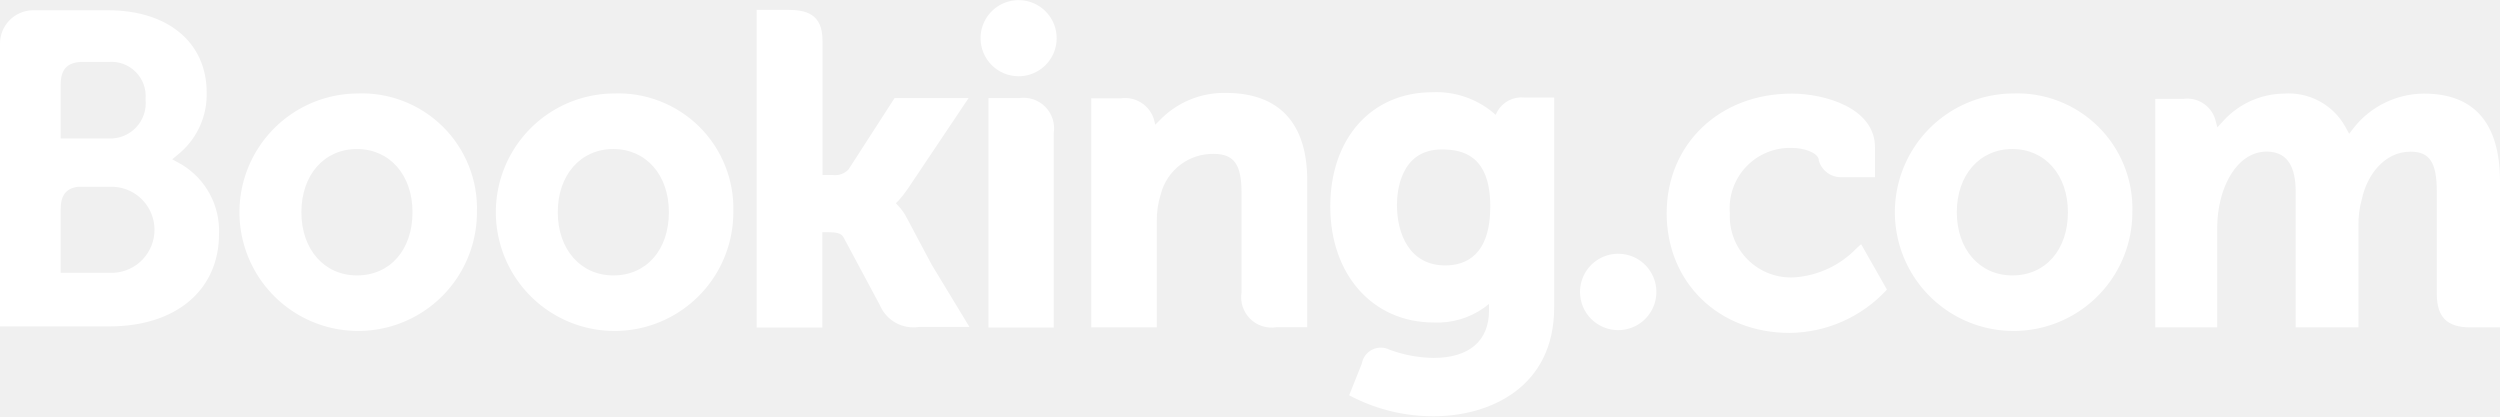
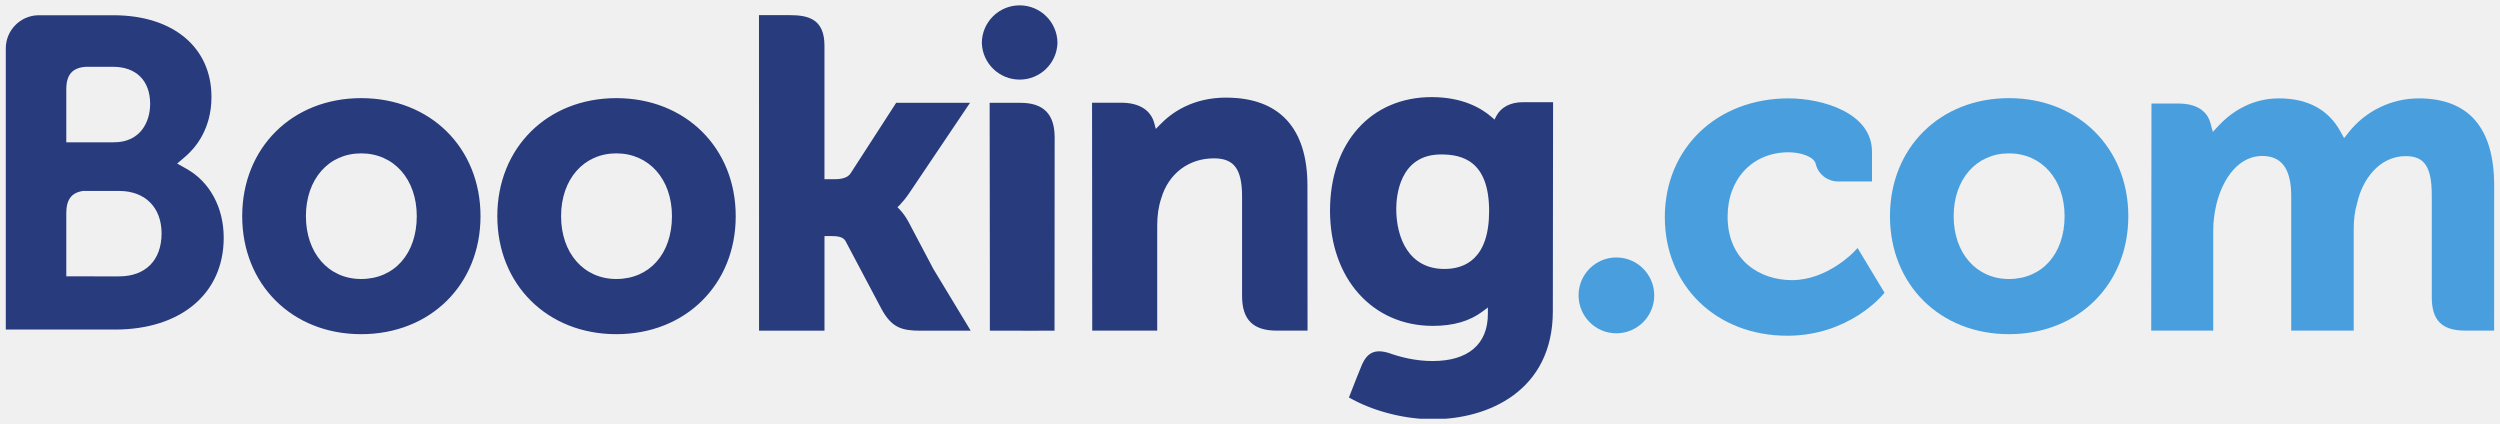
- <svg xmlns="http://www.w3.org/2000/svg" fill="none" viewBox="0 0 180 30">
-   <path fill="#fff" d="M70.6 2.74C70.602 2.198 70.765 1.669 71.067 1.219C71.37 0.77 71.799 0.42 72.301 0.215C72.802 0.009 73.353 -0.043 73.884 0.065C74.415 0.172 74.903 0.435 75.284 0.82C75.666 1.204 75.925 1.693 76.029 2.225C76.133 2.757 76.077 3.308 75.868 3.808C75.658 4.308 75.306 4.734 74.854 5.034C74.402 5.333 73.872 5.492 73.33 5.49C72.97 5.489 72.614 5.417 72.282 5.278C71.95 5.139 71.649 4.936 71.395 4.68C71.142 4.425 70.941 4.122 70.805 3.789C70.668 3.456 70.599 3.1 70.6 2.74V2.74ZM116.5 23.77C117.044 23.772 117.577 23.612 118.031 23.311C118.484 23.01 118.838 22.582 119.048 22.079C119.257 21.577 119.313 21.024 119.208 20.49C119.103 19.956 118.842 19.465 118.458 19.079C118.074 18.693 117.584 18.43 117.05 18.324C116.516 18.217 115.963 18.27 115.46 18.478C114.957 18.686 114.527 19.039 114.224 19.491C113.922 19.944 113.76 20.476 113.76 21.02C113.76 21.748 114.048 22.446 114.562 22.961C115.075 23.476 115.772 23.767 116.5 23.77V23.77ZM25.7 6.73C24.013 6.748 22.369 7.264 20.975 8.214C19.581 9.165 18.499 10.506 17.865 12.07C17.232 13.634 17.075 15.35 17.415 17.003C17.755 18.655 18.577 20.17 19.776 21.357C20.975 22.544 22.499 23.349 24.155 23.672C25.811 23.994 27.525 23.82 29.082 23.17C30.64 22.52 31.97 21.425 32.905 20.021C33.841 18.617 34.34 16.967 34.34 15.28C34.377 14.14 34.178 13.004 33.755 11.944C33.333 10.884 32.697 9.922 31.886 9.12C31.074 8.317 30.106 7.691 29.042 7.28C27.978 6.868 26.84 6.681 25.7 6.73V6.73ZM25.7 19.83C23.35 19.83 21.7 17.96 21.7 15.28C21.7 12.6 23.34 10.73 25.7 10.73C28.06 10.73 29.7 12.6 29.7 15.28C29.7 17.96 28.11 19.83 25.7 19.83ZM65.3 15.71C65.132 15.372 64.913 15.061 64.65 14.79L64.5 14.63L64.66 14.48C64.912 14.208 65.142 13.917 65.35 13.61L69.74 7.06H64.41L61.1 12.19C60.959 12.344 60.782 12.462 60.585 12.533C60.389 12.605 60.177 12.628 59.97 12.6H59.22V2.91C59.22 0.98 58.01 0.71 56.71 0.71H54.48V23.58H59.21V16.72H59.65C60.19 16.72 60.56 16.78 60.73 17.08L63.35 21.97C63.577 22.509 63.978 22.956 64.49 23.241C65.001 23.525 65.592 23.631 66.17 23.54H69.8L67.09 19.07L65.3 15.71ZM88.27 6.69C87.375 6.67 86.485 6.838 85.658 7.182C84.832 7.527 84.086 8.04 83.47 8.69L83.18 8.98L83.08 8.58C82.926 8.088 82.602 7.667 82.166 7.392C81.73 7.117 81.21 7.007 80.7 7.08H78.57V23.57H83.29V15.97C83.275 15.292 83.373 14.616 83.58 13.97C83.798 13.13 84.292 12.388 84.984 11.864C85.675 11.34 86.522 11.063 87.39 11.08C88.85 11.08 89.39 11.85 89.39 13.86V21.05C89.335 21.392 89.362 21.742 89.469 22.072C89.575 22.402 89.759 22.701 90.004 22.946C90.249 23.191 90.548 23.375 90.878 23.481C91.208 23.588 91.558 23.615 91.9 23.56H94.12V13.07C94.15 8.9 92.12 6.69 88.27 6.69V6.69ZM73.39 7.06H71.17V23.58H75.87V9.58C75.923 9.24 75.896 8.893 75.791 8.566C75.686 8.238 75.506 7.94 75.265 7.695C75.024 7.45 74.728 7.265 74.403 7.155C74.077 7.045 73.73 7.012 73.39 7.06V7.06ZM44.16 6.73C42.473 6.748 40.829 7.264 39.435 8.214C38.041 9.165 36.959 10.506 36.325 12.07C35.692 13.634 35.535 15.35 35.875 17.003C36.215 18.655 37.037 20.17 38.236 21.357C39.435 22.544 40.959 23.349 42.615 23.672C44.271 23.994 45.985 23.82 47.542 23.17C49.099 22.52 50.429 21.425 51.365 20.021C52.301 18.617 52.8 16.967 52.8 15.28C52.837 14.14 52.638 13.004 52.215 11.944C51.793 10.884 51.157 9.922 50.346 9.12C49.534 8.317 48.566 7.691 47.502 7.28C46.438 6.868 45.3 6.681 44.16 6.73V6.73ZM44.16 19.83C41.81 19.83 40.16 17.96 40.16 15.28C40.16 12.6 41.8 10.73 44.16 10.73C46.52 10.73 48.16 12.6 48.16 15.28C48.16 17.96 46.57 19.83 44.16 19.83ZM144.89 6.73C143.203 6.748 141.559 7.264 140.165 8.214C138.77 9.165 137.689 10.506 137.055 12.07C136.422 13.634 136.265 15.35 136.605 17.003C136.945 18.655 137.767 20.17 138.966 21.357C140.165 22.544 141.689 23.349 143.345 23.672C145.001 23.994 146.715 23.82 148.272 23.17C149.829 22.52 151.16 21.425 152.095 20.021C153.031 18.617 153.53 16.967 153.53 15.28C153.567 14.14 153.368 13.004 152.945 11.944C152.523 10.884 151.887 9.922 151.075 9.12C150.264 8.317 149.296 7.691 148.232 7.28C147.168 6.868 146.03 6.681 144.89 6.73V6.73ZM144.89 19.83C142.54 19.83 140.89 17.96 140.89 15.28C140.89 12.6 142.53 10.73 144.89 10.73C147.25 10.73 148.89 12.6 148.89 15.28C148.89 17.96 147.3 19.83 144.89 19.83ZM109.74 7.02C109.356 6.983 108.97 7.057 108.627 7.235C108.285 7.412 108.001 7.685 107.81 8.02L107.69 8.27L107.47 8.08C106.253 7.083 104.711 6.571 103.14 6.64C98.75 6.64 95.78 9.95 95.78 14.87C95.78 19.79 98.85 23.22 103.23 23.22C104.521 23.279 105.795 22.906 106.85 22.16L107.21 21.88V22.34C107.21 24.55 105.78 25.77 103.21 25.77C102.131 25.755 101.062 25.555 100.05 25.18C99.856 25.081 99.642 25.029 99.424 25.029C99.207 25.028 98.992 25.078 98.798 25.175C98.603 25.273 98.434 25.414 98.304 25.589C98.174 25.763 98.087 25.966 98.05 26.18L97.14 28.46L97.47 28.63C99.259 29.52 101.232 29.978 103.23 29.97C107.23 29.97 111.9 27.91 111.9 22.14V7.02H109.74ZM104.06 19.11C101.5 19.11 100.58 16.86 100.58 14.76C100.58 13.83 100.81 10.76 103.81 10.76C105.3 10.76 107.3 11.18 107.3 14.86C107.3 18.38 105.54 19.11 104.06 19.11ZM13.09 11.85L12.4 11.47L13 10.97C13.61 10.433 14.095 9.769 14.42 9.024C14.745 8.28 14.902 7.472 14.88 6.66C14.88 3.06 12.09 0.74 7.79 0.74H2.31C1.696 0.763 1.114 1.02 0.685 1.46C0.255 1.899 0.01 2.486 0 3.1L0 23.5H7.88C12.67 23.5 15.77 20.89 15.77 16.84C15.81 15.845 15.583 14.857 15.112 13.979C14.64 13.101 13.942 12.366 13.09 11.85V11.85ZM4.37 6.08C4.37 5.02 4.82 4.52 5.8 4.46H7.8C8.161 4.428 8.525 4.475 8.865 4.599C9.206 4.723 9.515 4.92 9.771 5.177C10.026 5.434 10.222 5.743 10.345 6.084C10.468 6.425 10.514 6.789 10.48 7.15C10.519 7.516 10.479 7.887 10.362 8.236C10.244 8.585 10.052 8.905 9.8 9.173C9.547 9.441 9.239 9.651 8.897 9.788C8.555 9.926 8.188 9.988 7.82 9.97H4.37V6.08ZM8.2 19.64H4.37V15.06C4.37 14.06 4.76 13.57 5.59 13.45H8.2C8.99 13.495 9.734 13.841 10.277 14.416C10.821 14.992 11.124 15.753 11.124 16.545C11.124 17.337 10.821 18.098 10.277 18.674C9.734 19.249 8.99 19.595 8.2 19.64ZM174.53 6.74C173.558 6.744 172.6 6.966 171.726 7.39C170.852 7.814 170.084 8.429 169.48 9.19L169.14 9.63L168.87 9.14C168.437 8.355 167.787 7.711 166.998 7.286C166.209 6.86 165.314 6.671 164.42 6.74C163.604 6.753 162.798 6.933 162.054 7.268C161.309 7.604 160.641 8.087 160.09 8.69L159.65 9.17L159.48 8.54C159.323 8.072 159.008 7.673 158.587 7.413C158.167 7.154 157.669 7.05 157.18 7.12H155.18V23.57H159.64V16.31C159.646 15.663 159.727 15.019 159.88 14.39C160.31 12.63 161.49 10.74 163.47 10.93C164.69 11.05 165.29 11.99 165.29 13.82V23.57H169.81V16.31C169.791 15.634 169.875 14.96 170.06 14.31C170.42 12.64 171.65 10.92 173.56 10.92C174.94 10.92 175.45 11.7 175.45 13.81V21.17C175.45 22.83 176.19 23.57 177.85 23.57H180V13.07C180 8.87 178.15 6.74 174.53 6.74ZM133.69 17.86C132.51 19.095 130.913 19.847 129.21 19.97C128.593 20.007 127.974 19.914 127.395 19.696C126.816 19.478 126.29 19.141 125.85 18.706C125.41 18.271 125.067 17.748 124.843 17.172C124.619 16.595 124.519 15.978 124.55 15.36C124.498 14.75 124.575 14.136 124.776 13.559C124.978 12.981 125.299 12.452 125.719 12.008C126.14 11.563 126.649 11.212 127.215 10.978C127.78 10.744 128.388 10.632 129 10.65C129.84 10.65 130.8 10.95 130.95 11.46V11.55C131.048 11.899 131.258 12.206 131.547 12.424C131.835 12.643 132.188 12.761 132.55 12.76H135V10.61C135 7.77 131.39 6.74 129 6.74C123.81 6.74 120 10.37 120 15.35C120 20.33 123.73 23.97 128.86 23.97C130.178 23.956 131.479 23.672 132.683 23.136C133.887 22.599 134.969 21.821 135.86 20.85L134 17.58L133.69 17.86Z" />
+ <svg xmlns="http://www.w3.org/2000/svg" width="2500" height="424" viewBox="0 0 118.6 20.123">
+   <defs>
+     <clipPath id="f">
+       <path d="M589.5 28.972H684V12.937h-94.5v16.035z" />
+     </clipPath>
+     <clipPath id="g">
+       <path d="M589.5 12.937H684v16.035h-94.5V12.937z" />
+     </clipPath>
+     <clipPath id="c">
+       <path d="M589.5 28.972H684V12.937h-94.5v16.035z" />
+     </clipPath>
+     <clipPath id="d">
+       <path d="M589.5 28.656h94.48V12.958H589.5v15.698z" />
+     </clipPath>
+     <clipPath id="e">
+       <path d="M589.5 12.937H684v16.035h-94.5V12.937z" />
+     </clipPath>
+     <clipPath id="a">
+       <path d="M589.5 28.972H684V12.937h-94.5v16.035z" />
+     </clipPath>
+     <clipPath id="b">
+       <path d="M589.5 12.937H684v16.035h-94.5V12.937z" />
+     </clipPath>
+   </defs>
+   <g clip-path="url(#a)" transform="matrix(1.25 0 0 -1.25 -736.625 36.07)">
+     <g clip-path="url(#b)">
+       <path d="M626.558 27.217a1.436 1.436 0 1 0 2.872 0 1.437 1.437 0 0 0-2.872 0" fill="#273b7d" />
+       <path d="M649.215 17.64c0 .797.642 1.441 1.433 1.441a1.44 1.44 0 0 0 0-2.88c-.79 0-1.433.645-1.433 1.44" fill="#499fdd" />
+       <path d="M602.991 18.263c-1.236 0-2.096.982-2.096 2.386 0 1.403.86 2.384 2.097 2.384 1.243 0 2.112-.981 2.112-2.384 0-1.426-.85-2.386-2.113-2.386zm0 6.867c-2.616 0-4.515-1.885-4.515-4.481 0-2.597 1.9-4.481 4.515-4.481 2.627 0 4.533 1.884 4.533 4.48 0 2.597-1.906 4.482-4.532 4.482M623.777 20.424a2.136 2.136 0 0 1-.342.483l-.08.083.084.08c.12.127.243.277.361.451l2.31 3.432h-2.804l-1.735-2.685c-.098-.144-.296-.216-.593-.216h-.395v5.076c0 1.015-.633 1.153-1.316 1.153h-1.17L618.1 16.3h2.484v3.594h.233c.283 0 .475-.033.564-.187l1.37-2.586c.383-.702.764-.821 1.482-.821h1.903l-1.418 2.344-.94 1.78M635.835 25.15c-1.264 0-2.07-.562-2.522-1.037l-.15-.152-.054.207c-.132.509-.58.788-1.253.788h-1.113l.007-8.653h2.467v3.988c0 .39.05.728.154 1.037.274.935 1.04 1.516 1.997 1.516.77 0 1.071-.407 1.071-1.457v-3.769c0-.896.415-1.315 1.312-1.315h1.174l-.004 5.504c0 2.186-1.067 3.342-3.086 3.342M628.024 24.953h-1.169l.008-6.691V16.3h1.247l.044-.002.582.002h.578v.003h.004l.005 7.335c0 .885-.423 1.314-1.298 1.314M612.68 18.263c-1.236 0-2.097.982-2.097 2.386 0 1.403.861 2.384 2.098 2.384 1.24 0 2.112-.981 2.112-2.384 0-1.426-.85-2.386-2.112-2.386zm0 6.867c-2.618 0-4.518-1.885-4.518-4.481 0-2.597 1.9-4.481 4.519-4.481 2.623 0 4.533 1.884 4.533 4.48 0 2.597-1.91 4.482-4.533 4.482" fill="#273b7d" />
+     </g>
+   </g>
+   <g clip-path="url(#c)" transform="matrix(1.25 0 0 -1.25 -736.625 36.07)">
+     <g clip-path="url(#d)">
+       <g clip-path="url(#e)">
+         <path d="M665.555 18.263c-1.236 0-2.098.982-2.098 2.386 0 1.403.862 2.384 2.098 2.384 1.242 0 2.113-.981 2.113-2.384 0-1.426-.85-2.386-2.113-2.386zm0 6.867c-2.618 0-4.517-1.885-4.517-4.481 0-2.597 1.899-4.481 4.517-4.481 2.624 0 4.533 1.884 4.533 4.48 0 2.597-1.91 4.482-4.533 4.482" fill="#499fdd" />
+         <path d="M644.122 18.644c-1.349 0-1.829 1.176-1.829 2.279 0 .486.123 2.069 1.7 2.069.783 0 1.826-.224 1.826-2.15 0-1.817-.923-2.198-1.697-2.198zm2.978 6.332c-.468 0-.828-.187-1.009-.528l-.068-.132-.114.1c-.398.344-1.112.753-2.271.753-2.307 0-3.86-1.733-3.86-4.31 0-2.576 1.607-4.376 3.906-4.376.785 0 1.406.184 1.898.556l.19.143v-.24c0-1.156-.747-1.794-2.102-1.794-.659 0-1.258.16-1.66.306-.522.158-.83.027-1.041-.498l-.196-.484-.277-.708.171-.091c.868-.46 1.997-.735 3.017-.735 2.1 0 4.554 1.075 4.554 4.101l.009 7.937H647.1" fill="#273b7d" />
+       </g>
+     </g>
+   </g>
+   <g clip-path="url(#f)" transform="matrix(1.25 0 0 -1.25 -736.625 36.07)">
+     <g clip-path="url(#g)">
+       <path d="M593.805 18.362l-2.008.002v2.4c0 .514.199.78.638.842h1.37c.977 0 1.609-.616 1.61-1.613-.001-1.024-.617-1.63-1.61-1.63zm-2.008 6.476v.632c0 .553.234.816.747.85h1.028c.881 0 1.409-.527 1.409-1.41 0-.672-.362-1.457-1.377-1.457h-1.807v1.385zm4.572-2.396l-.363.204.317.271c.369.317.986 1.03.986 2.26 0 1.884-1.46 3.1-3.721 3.1h-2.874a1.26 1.26 0 0 1-1.214-1.244v-10.69h4.139c2.513 0 4.135 1.368 4.135 3.487 0 1.141-.524 2.116-1.405 2.612" fill="#273b7d" />
+       <path d="M681.107 25.121a3.4 3.4 0 0 1-2.648-1.283l-.178-.226-.14.253c-.458.833-1.244 1.256-2.337 1.256-1.147 0-1.916-.64-2.273-1.02l-.234-.253-.09.333c-.13.48-.557.743-1.203.743h-1.037l-.01-8.62h2.355v3.805c0 .334.042.663.125 1.008.225.92.843 1.909 1.882 1.81.64-.062.954-.557.954-1.513v-5.11h2.372v3.805c0 .417.039.729.133 1.041.19.878.836 1.778 1.838 1.778.726 0 .994-.41.994-1.514v-3.85c0-.87.388-1.26 1.259-1.26h1.108l.002 5.503c0 2.199-.968 3.314-2.872 3.314M659.673 19.297c-.007-.009-1.02-1.077-2.355-1.077-1.216 0-2.444.746-2.444 2.411 0 1.438.952 2.443 2.316 2.443.442 0 .946-.158 1.025-.425l.011-.045a.866.866 0 0 1 .84-.637l1.29-.002v1.128c0 1.488-1.893 2.028-3.166 2.028-2.724 0-4.7-1.896-4.7-4.508 0-2.61 1.954-4.504 4.65-4.504 2.338 0 3.61 1.537 3.622 1.552l.068.084-1.022 1.695-.135-.143" fill="#499fdd" />
+     </g>
+   </g>
</svg>
